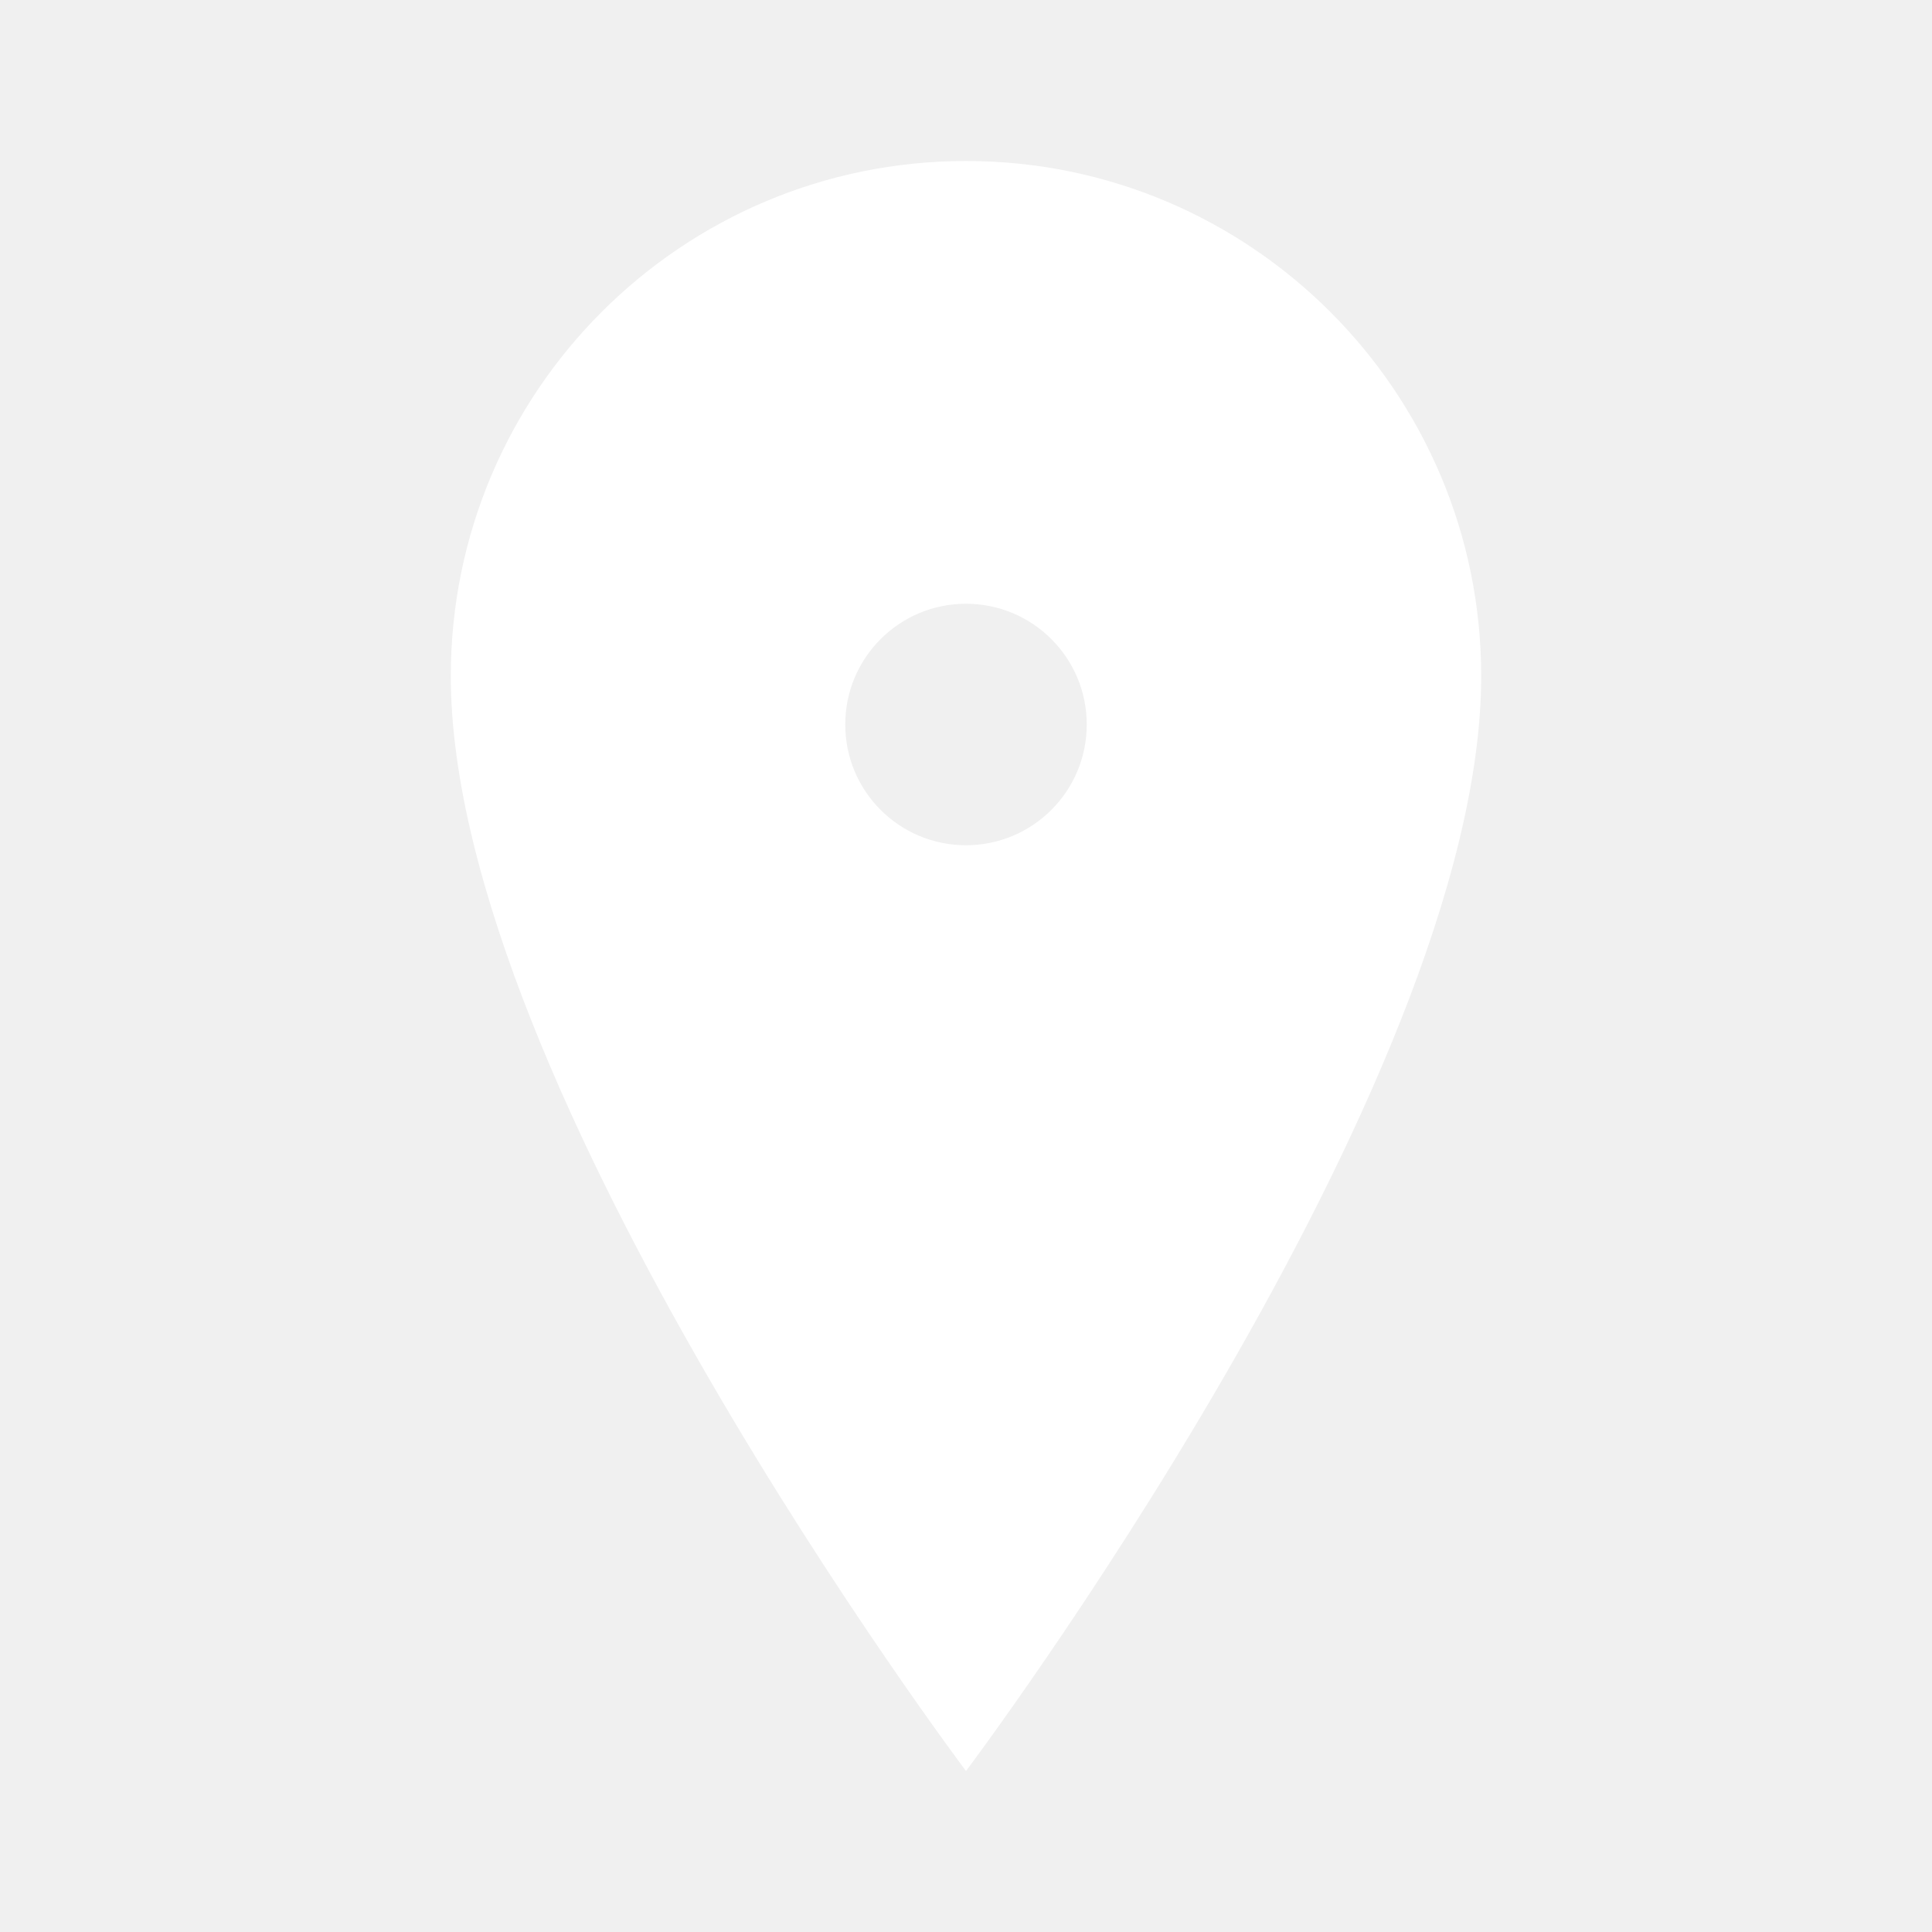
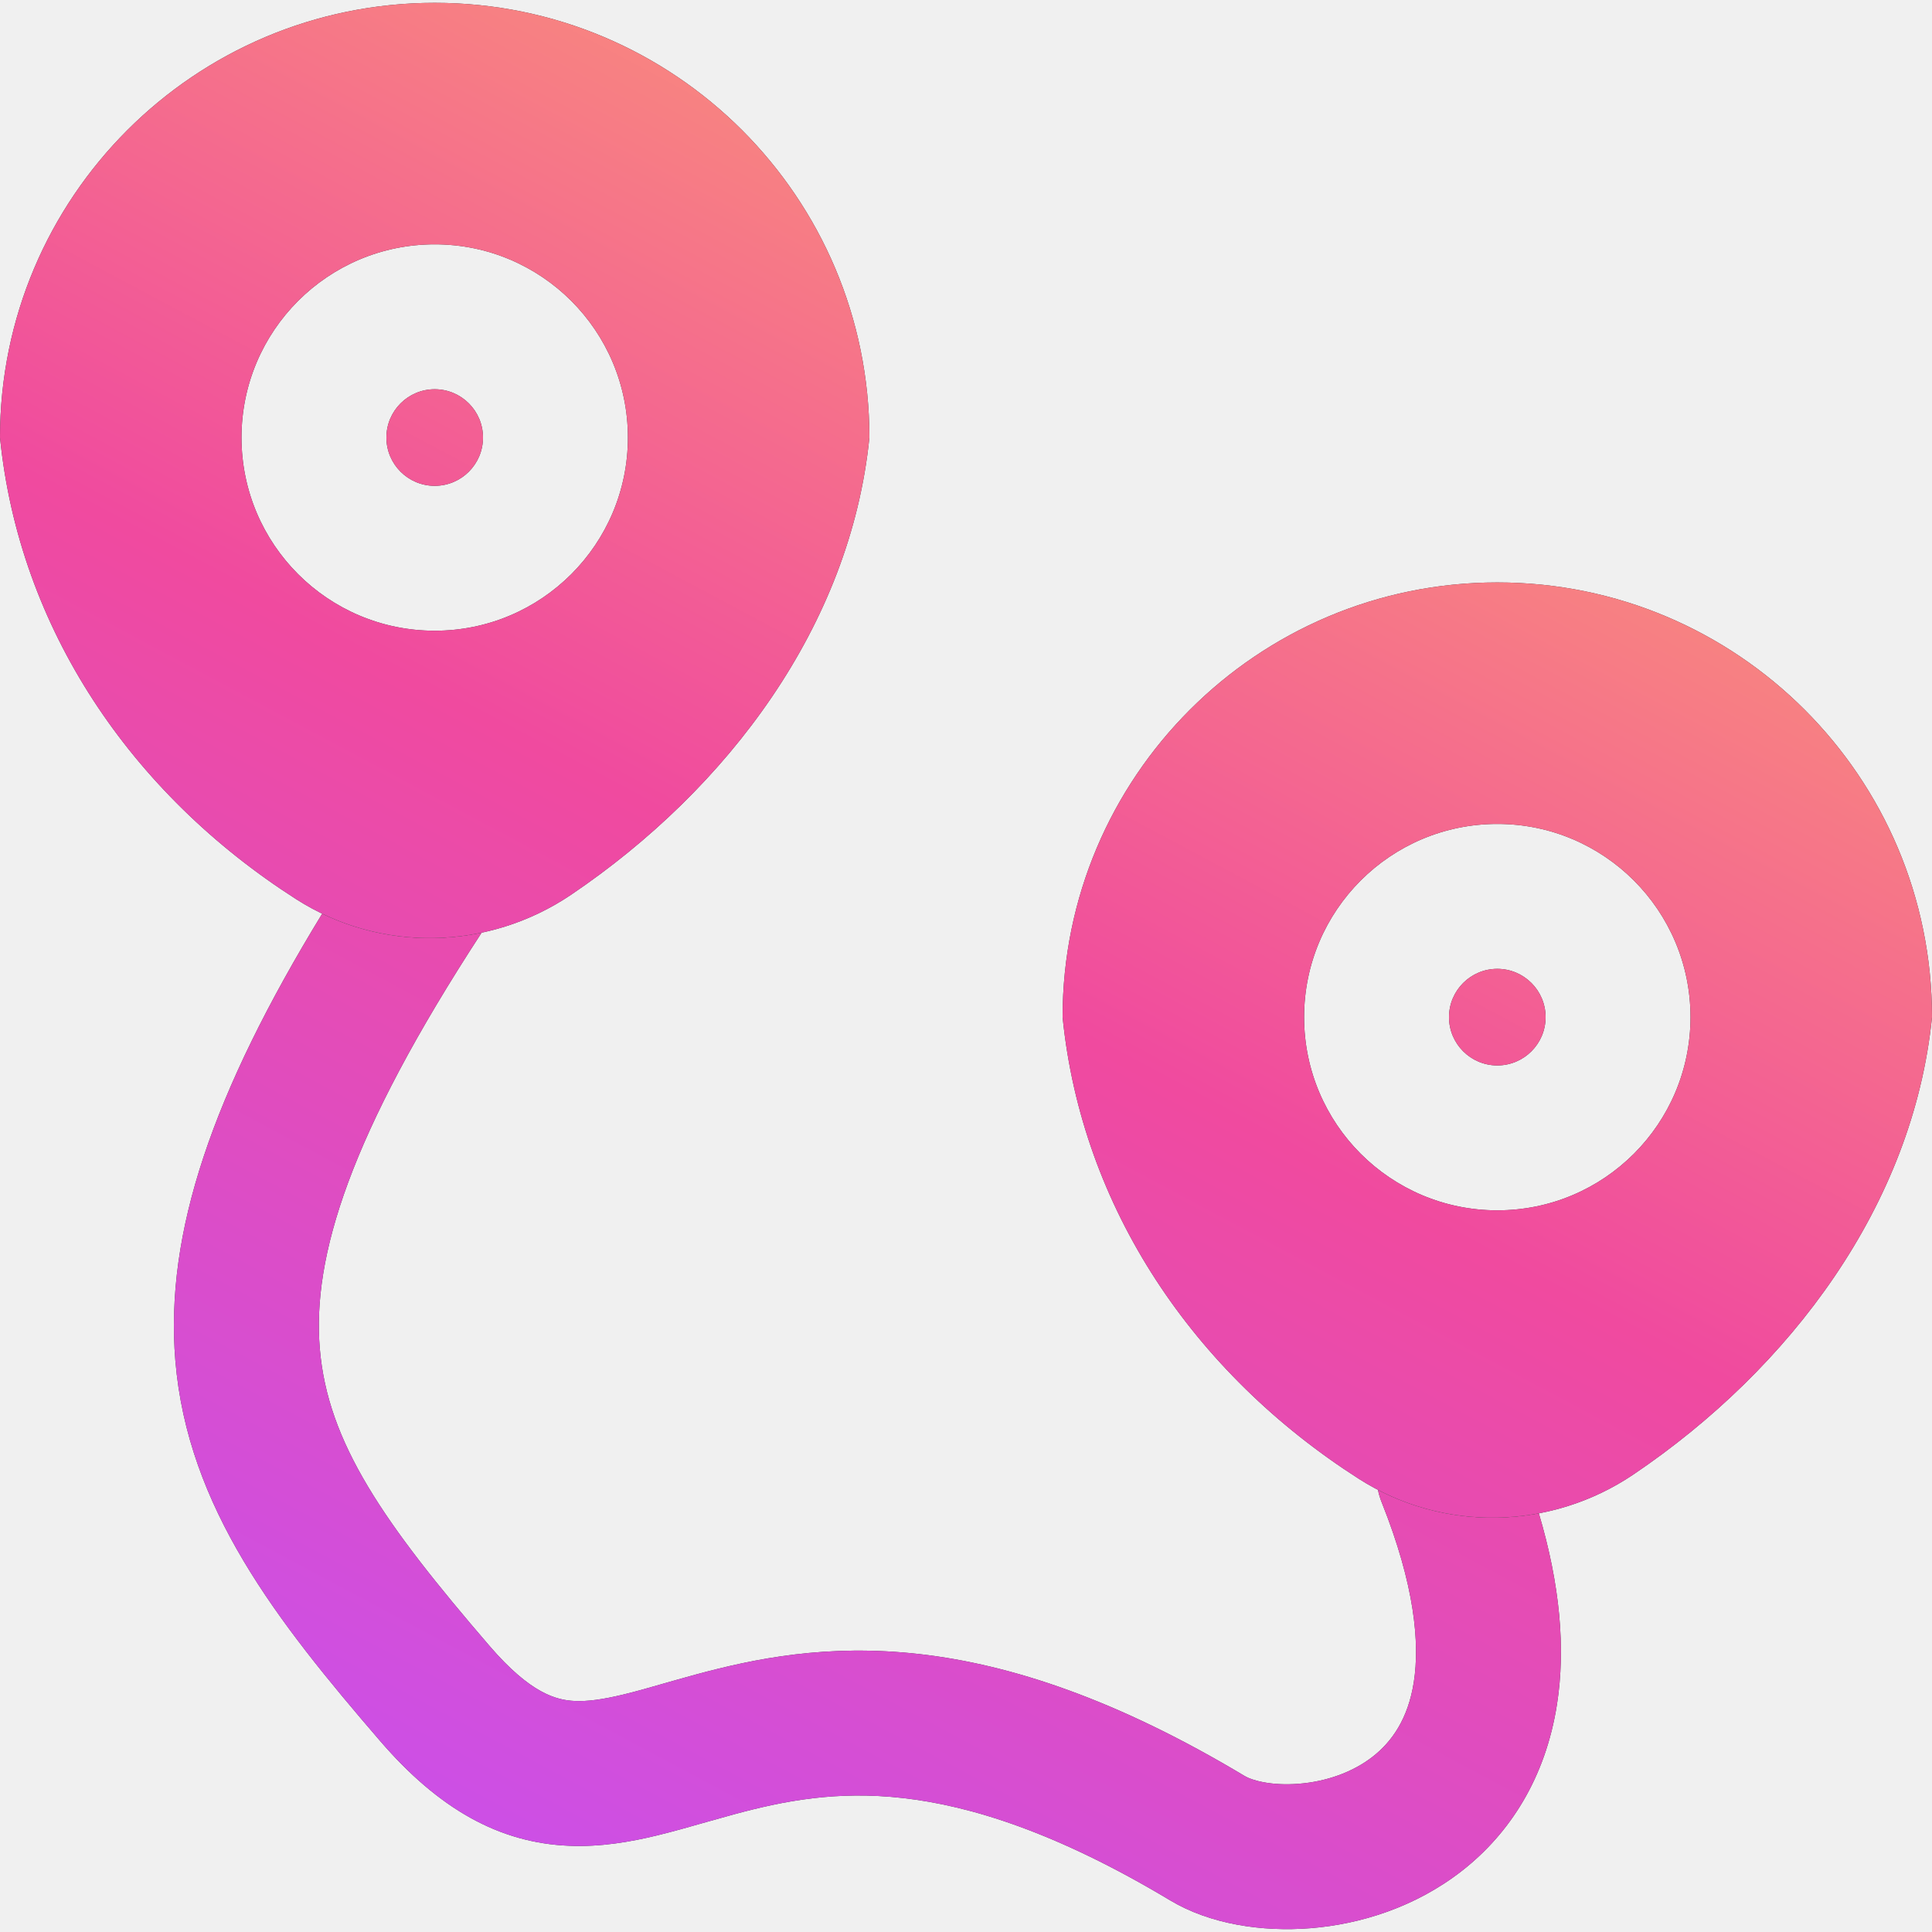
<svg xmlns="http://www.w3.org/2000/svg" width="30" height="30" viewBox="0 0 30 30" fill="none">
-   <path d="M15 2.5C10.582 2.5 7 6.082 7 10.5C7 16.875 15 27.5 15 27.5C15 27.5 23 16.875 23 10.5C23 6.082 19.418 2.5 15 2.5ZM15 13.125C13.964 13.125 13.125 12.286 13.125 11.25C13.125 10.214 13.964 9.375 15 9.375C16.035 9.375 16.875 10.214 16.875 11.25C16.875 12.286 16.035 13.125 15 13.125Z" fill="white" />
+   <g clip-path="url(#clip0_1939_14679)">
+     <path d="M5.003 14.188C3.3 16.975 2.558 19.145 2.723 21.129C2.914 23.41 4.294 25.165 5.898 27.028C6.815 28.094 7.755 28.616 8.835 28.661C9.329 28.682 9.791 28.6 10.2 28.501C10.441 28.443 10.719 28.364 10.981 28.289C11.128 28.247 11.271 28.207 11.397 28.173C12.17 27.964 12.988 27.803 14.022 27.92C15.063 28.038 16.403 28.448 18.171 29.509C18.79 29.88 19.599 30.001 20.349 29.941C21.122 29.88 21.977 29.615 22.701 29.05C23.444 28.47 23.999 27.607 24.177 26.463C24.312 25.597 24.225 24.61 23.895 23.499C23.055 23.657 22.174 23.538 21.397 23.135C21.41 23.201 21.43 23.267 21.456 23.331C21.97 24.617 22.047 25.517 21.954 26.117C21.865 26.692 21.611 27.046 21.316 27.277C21 27.524 20.586 27.665 20.17 27.698C19.73 27.734 19.429 27.64 19.329 27.579C17.347 26.39 15.701 25.846 14.275 25.684C12.842 25.522 11.712 25.757 10.811 26C10.61 26.055 10.441 26.103 10.287 26.147C10.069 26.21 9.881 26.264 9.673 26.314C9.352 26.391 9.122 26.421 8.93 26.413C8.641 26.401 8.24 26.3 7.603 25.56C5.958 23.649 5.088 22.404 4.966 20.941C4.847 19.518 5.424 17.629 7.479 14.482C6.651 14.657 5.779 14.561 5.003 14.188Z" fill="#363538" />
+     <path d="M5.003 14.188C3.3 16.975 2.558 19.145 2.723 21.129C2.914 23.41 4.294 25.165 5.898 27.028C6.815 28.094 7.755 28.616 8.835 28.661C9.329 28.682 9.791 28.6 10.2 28.501C10.441 28.443 10.719 28.364 10.981 28.289C11.128 28.247 11.271 28.207 11.397 28.173C12.17 27.964 12.988 27.803 14.022 27.92C15.063 28.038 16.403 28.448 18.171 29.509C18.79 29.88 19.599 30.001 20.349 29.941C21.122 29.88 21.977 29.615 22.701 29.05C23.444 28.47 23.999 27.607 24.177 26.463C24.312 25.597 24.225 24.61 23.895 23.499C23.055 23.657 22.174 23.538 21.397 23.135C21.41 23.201 21.43 23.267 21.456 23.331C21.97 24.617 22.047 25.517 21.954 26.117C21.865 26.692 21.611 27.046 21.316 27.277C21 27.524 20.586 27.665 20.17 27.698C19.73 27.734 19.429 27.64 19.329 27.579C17.347 26.39 15.701 25.846 14.275 25.684C12.842 25.522 11.712 25.757 10.811 26C10.61 26.055 10.441 26.103 10.287 26.147C10.069 26.21 9.881 26.264 9.673 26.314C9.352 26.391 9.122 26.421 8.93 26.413C8.641 26.401 8.24 26.3 7.603 25.56C5.958 23.649 5.088 22.404 4.966 20.941C4.847 19.518 5.424 17.629 7.479 14.482C6.651 14.657 5.779 14.561 5.003 14.188Z" fill="url(#paint0_linear_1939_14679)" />
+     <path d="M7.5 6.794C7.5 7.208 7.164 7.544 6.75 7.544C6.336 7.544 6 7.208 6 6.794C6 6.38 6.336 6.044 6.75 6.044C7.164 6.044 7.5 6.38 7.5 6.794Z" fill="#363538" />
+     <path d="M7.5 6.794C7.5 7.208 7.164 7.544 6.75 7.544C6.336 7.544 6 7.208 6 6.794C6 6.38 6.336 6.044 6.75 6.044C7.164 6.044 7.5 6.38 7.5 6.794Z" fill="url(#paint1_linear_1939_14679)" />
+     <path fill-rule="evenodd" clip-rule="evenodd" d="M8.867 13.894C11.301 12.248 13.206 9.715 13.5 6.794C13.5 3.066 10.478 0.044 6.75 0.044C3.022 0.044 0 3.066 0 6.794C0.298 9.755 2.03 12.319 4.598 13.962C5.902 14.796 7.584 14.761 8.867 13.894ZM9.75 6.794C9.75 8.451 8.407 9.794 6.75 9.794C5.093 9.794 3.75 8.451 3.75 6.794C3.75 5.137 5.093 3.794 6.75 3.794C8.407 3.794 9.75 5.137 9.75 6.794Z" fill="#363538" />
+     <path fill-rule="evenodd" clip-rule="evenodd" d="M8.867 13.894C11.301 12.248 13.206 9.715 13.5 6.794C13.5 3.066 10.478 0.044 6.75 0.044C3.022 0.044 0 3.066 0 6.794C0.298 9.755 2.03 12.319 4.598 13.962C5.902 14.796 7.584 14.761 8.867 13.894ZM9.75 6.794C9.75 8.451 8.407 9.794 6.75 9.794C5.093 9.794 3.75 8.451 3.75 6.794C3.75 5.137 5.093 3.794 6.75 3.794C8.407 3.794 9.75 5.137 9.75 6.794Z" fill="url(#paint2_linear_1939_14679)" />
+     <path d="M24 15.794C24 16.208 23.664 16.544 23.25 16.544C22.836 16.544 22.5 16.208 22.5 15.794C22.5 15.38 22.836 15.044 23.25 15.044C23.664 15.044 24 15.38 24 15.794Z" fill="#363538" />
+     <path d="M24 15.794C24 16.208 23.664 16.544 23.25 16.544C22.836 16.544 22.5 16.208 22.5 15.794C22.5 15.38 22.836 15.044 23.25 15.044C23.664 15.044 24 15.38 24 15.794Z" fill="url(#paint3_linear_1939_14679)" />
+     <path fill-rule="evenodd" clip-rule="evenodd" d="M25.366 22.894C27.801 21.248 29.706 18.715 30 15.794C30 12.066 26.978 9.044 23.25 9.044C19.522 9.044 16.5 12.066 16.5 15.794C16.798 18.755 18.53 21.319 21.098 22.962C22.402 23.796 24.084 23.761 25.366 22.894ZM26.25 15.794C26.25 17.451 24.907 18.794 23.25 18.794C21.593 18.794 20.25 17.451 20.25 15.794C20.25 14.137 21.593 12.794 23.25 12.794C24.907 12.794 26.25 14.137 26.25 15.794Z" fill="#363538" />
+     <path fill-rule="evenodd" clip-rule="evenodd" d="M25.366 22.894C27.801 21.248 29.706 18.715 30 15.794C30 12.066 26.978 9.044 23.25 9.044C19.522 9.044 16.5 12.066 16.5 15.794C16.798 18.755 18.53 21.319 21.098 22.962C22.402 23.796 24.084 23.761 25.366 22.894ZM26.25 15.794C26.25 17.451 24.907 18.794 23.25 18.794C21.593 18.794 20.25 17.451 20.25 15.794C20.25 14.137 21.593 12.794 23.25 12.794C24.907 12.794 26.25 14.137 26.25 15.794Z" fill="url(#paint4_linear_1939_14679)" />
+   </g>
+   <defs>
+     <linearGradient id="paint0_linear_1939_14679" x1="29.444" y1="0.044" x2="10.489" y2="35.555" gradientUnits="userSpaceOnUse">
+       <stop stop-color="#FFB965" />
+       <stop offset="0.5" stop-color="#F04A9F" />
+       <stop offset="1" stop-color="#C151FD" />
+     </linearGradient>
+     <linearGradient id="paint1_linear_1939_14679" x1="29.444" y1="0.044" x2="10.489" y2="35.555" gradientUnits="userSpaceOnUse">
+       <stop stop-color="#FFB965" />
+       <stop offset="0.5" stop-color="#F04A9F" />
+       <stop offset="1" stop-color="#C151FD" />
+     </linearGradient>
+     <linearGradient id="paint2_linear_1939_14679" x1="29.444" y1="0.044" x2="10.489" y2="35.555" gradientUnits="userSpaceOnUse">
+       <stop stop-color="#FFB965" />
+       <stop offset="0.5" stop-color="#F04A9F" />
+       <stop offset="1" stop-color="#C151FD" />
+     </linearGradient>
+     <linearGradient id="paint3_linear_1939_14679" x1="29.444" y1="0.044" x2="10.489" y2="35.555" gradientUnits="userSpaceOnUse">
+       <stop stop-color="#FFB965" />
+       <stop offset="0.5" stop-color="#F04A9F" />
+       <stop offset="1" stop-color="#C151FD" />
+     </linearGradient>
+     <linearGradient id="paint4_linear_1939_14679" x1="29.444" y1="0.044" x2="10.489" y2="35.555" gradientUnits="userSpaceOnUse">
+       <stop stop-color="#FFB965" />
+       <stop offset="0.5" stop-color="#F04A9F" />
+       <stop offset="1" stop-color="#C151FD" />
+     </linearGradient>
+     <clipPath id="clip0_1939_14679">
+       <rect width="30" height="30" fill="white" />
+     </clipPath>
+   </defs>
</svg>
